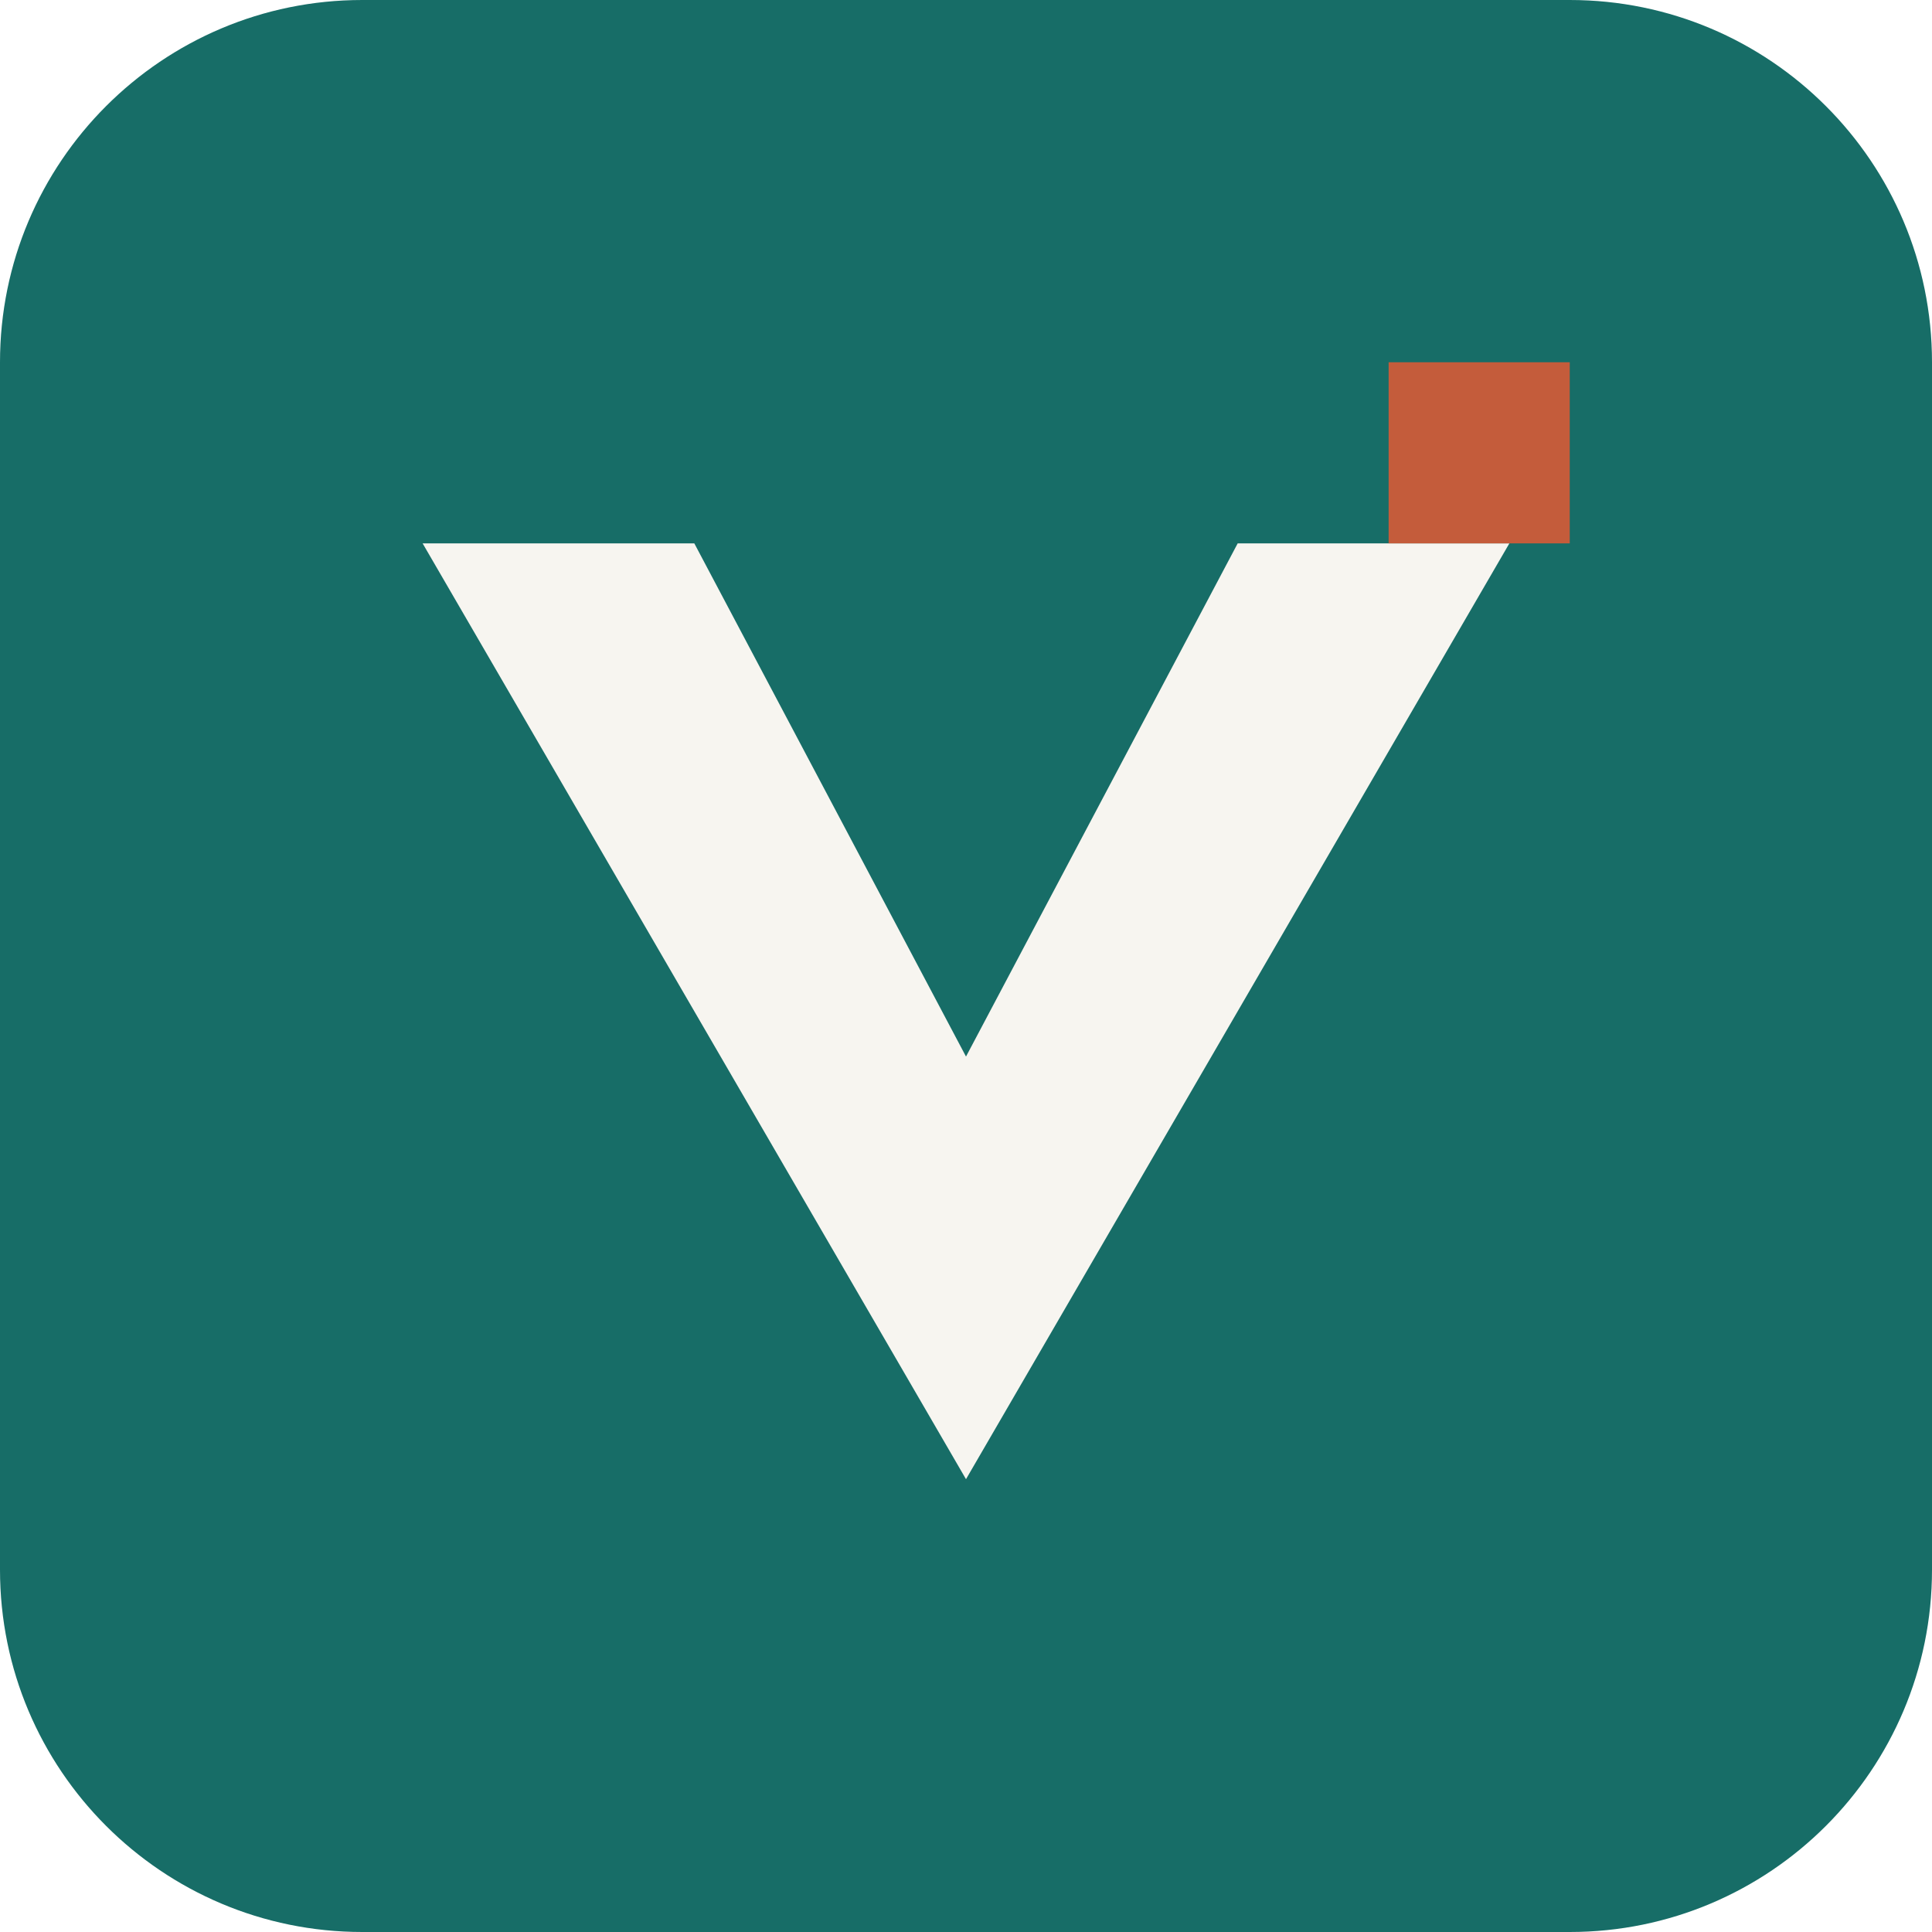
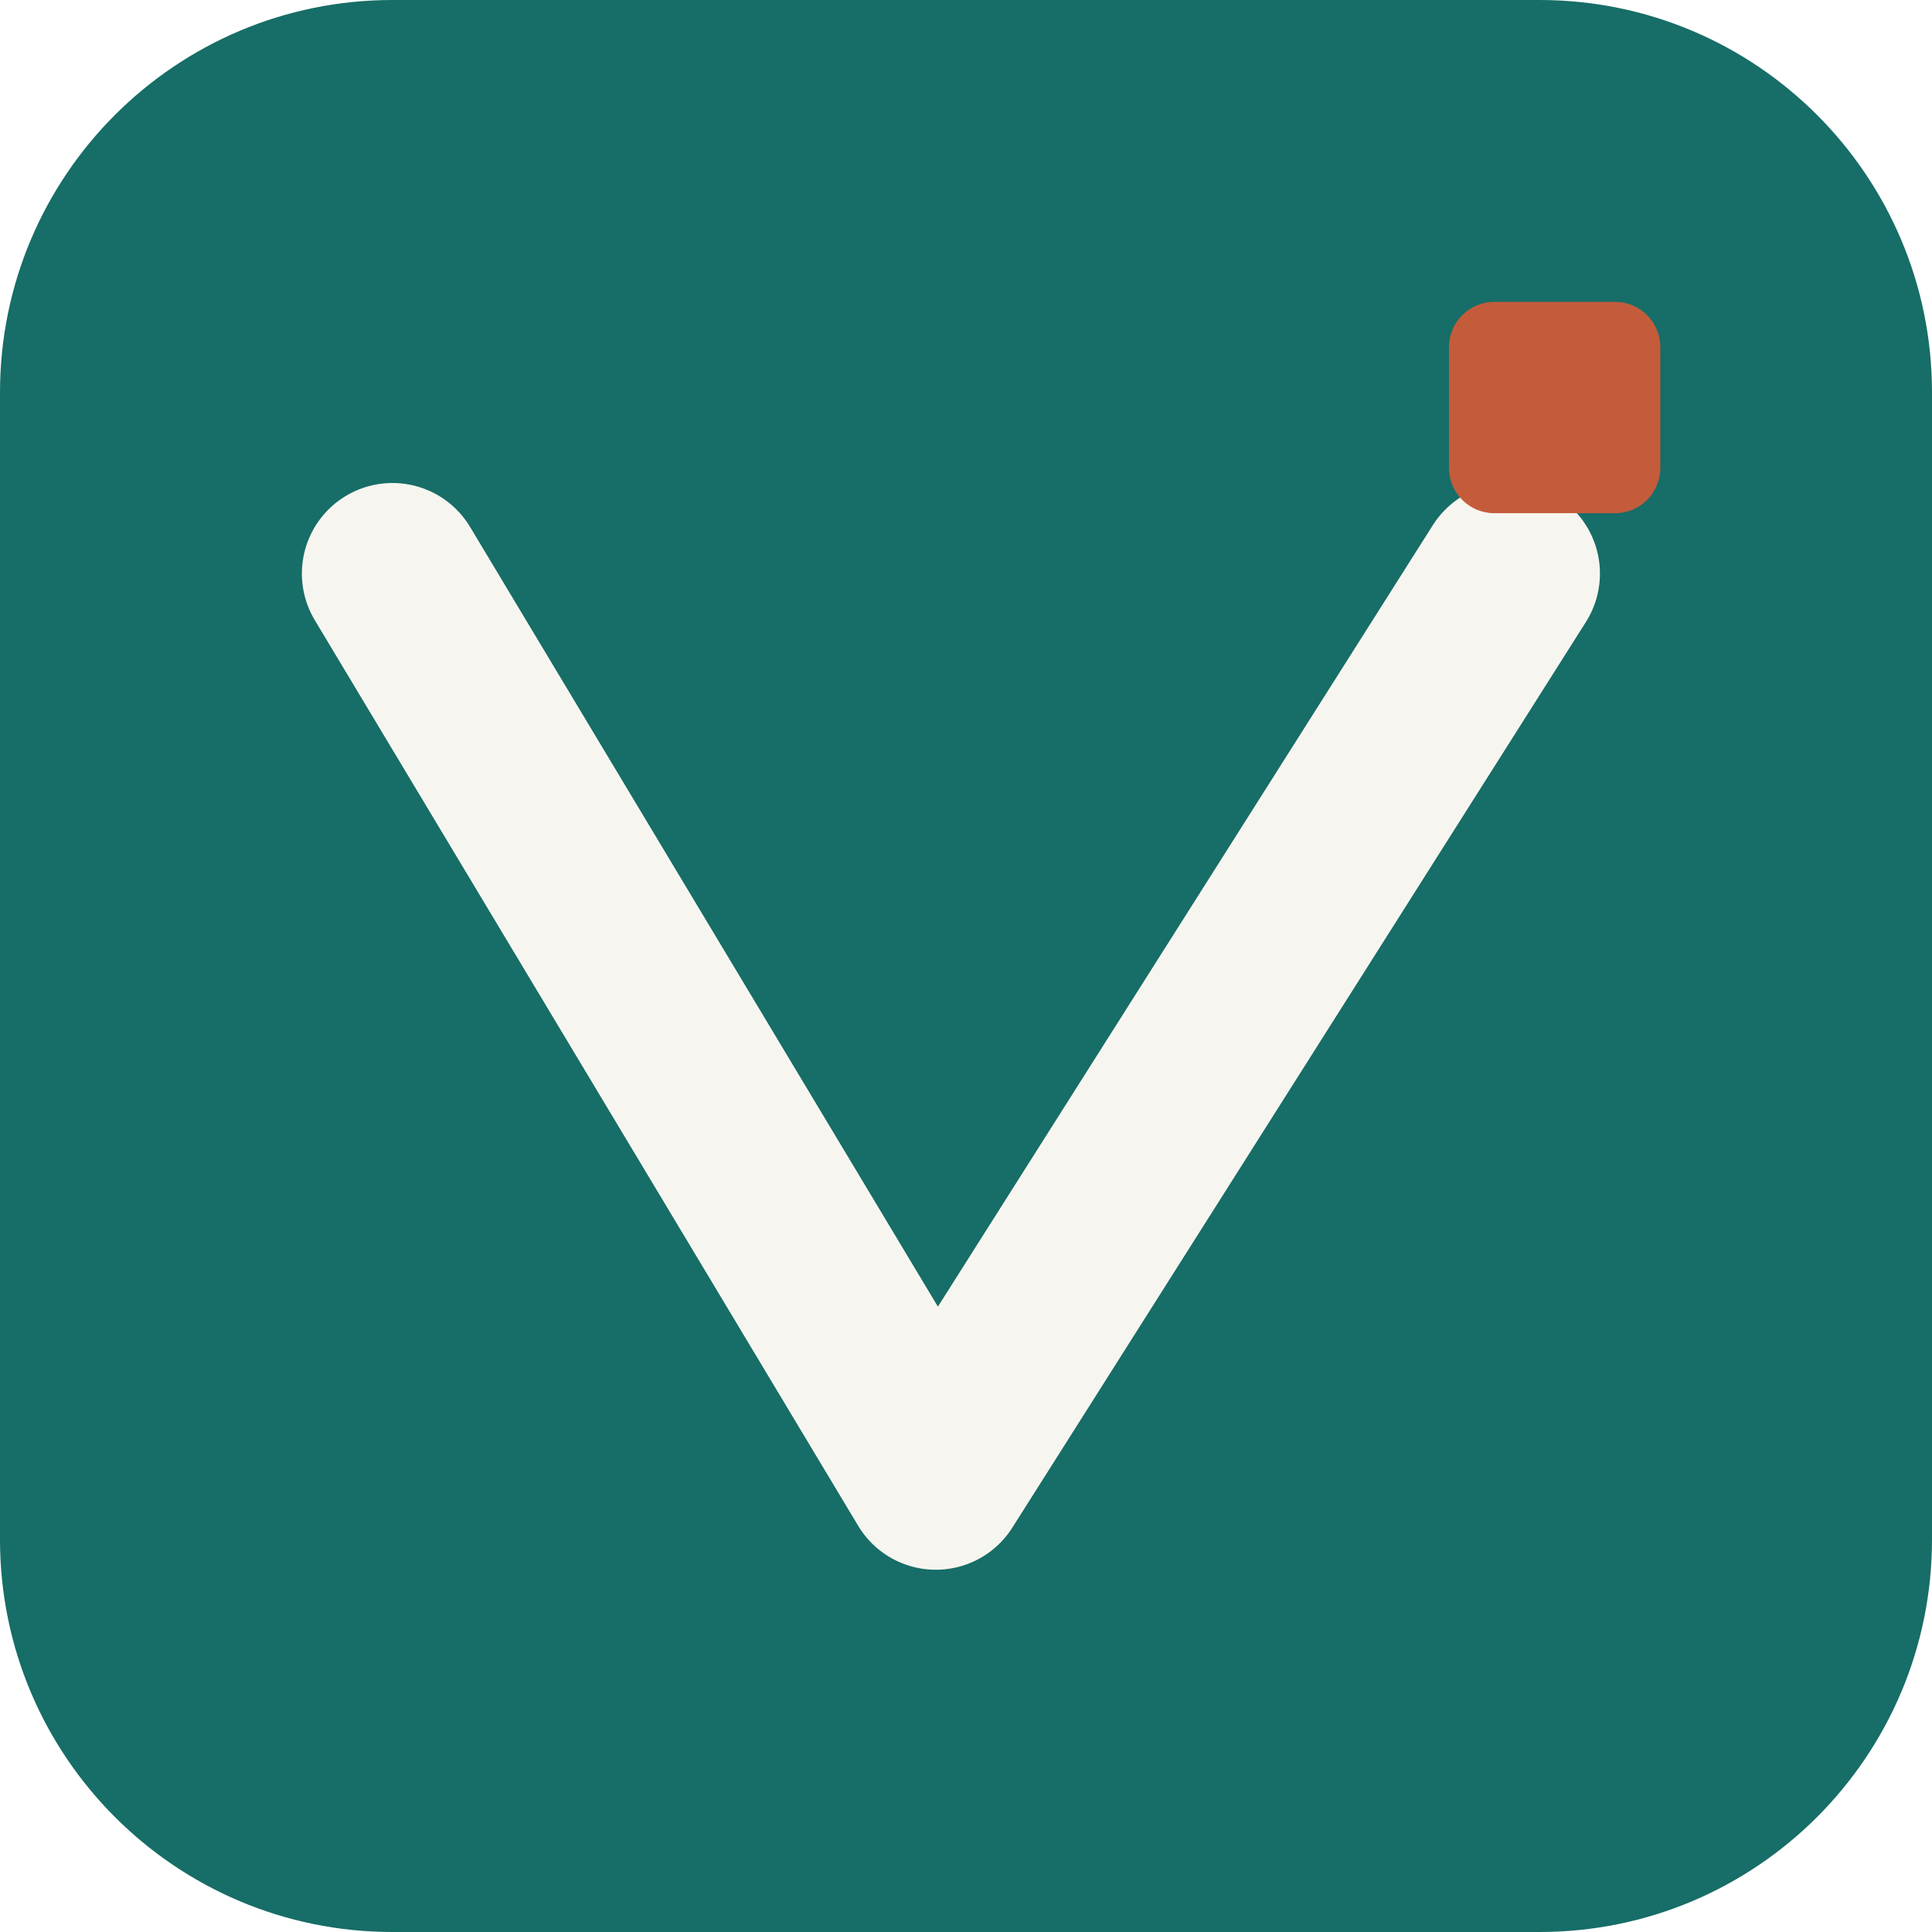
- <svg xmlns="http://www.w3.org/2000/svg" viewBox="0 0 64 64">
-   <rect width="64" height="64" rx="12" fill="#176d67" />
-   <path d="m14 18 18 31 18-31h-9L32 35l-9-17Z" fill="#f7f5f0" />
-   <path d="M46 12h6v6h-6z" fill="#c45c3b" />
+ <svg xmlns="http://www.w3.org/2000/svg" viewBox="0 0 64 64" role="img" aria-label="Vektua XYZ">
+   <rect width="64" height="64" rx="13" fill="#176D67" />
+   <path d="M13 19 31 49 50 19" fill="none" stroke="#F7F5F0" stroke-width="6" stroke-linecap="round" stroke-linejoin="round" />
+   <rect x="48" y="10" width="7" height="7" rx="1.5" fill="#C45C3B" />
</svg>
